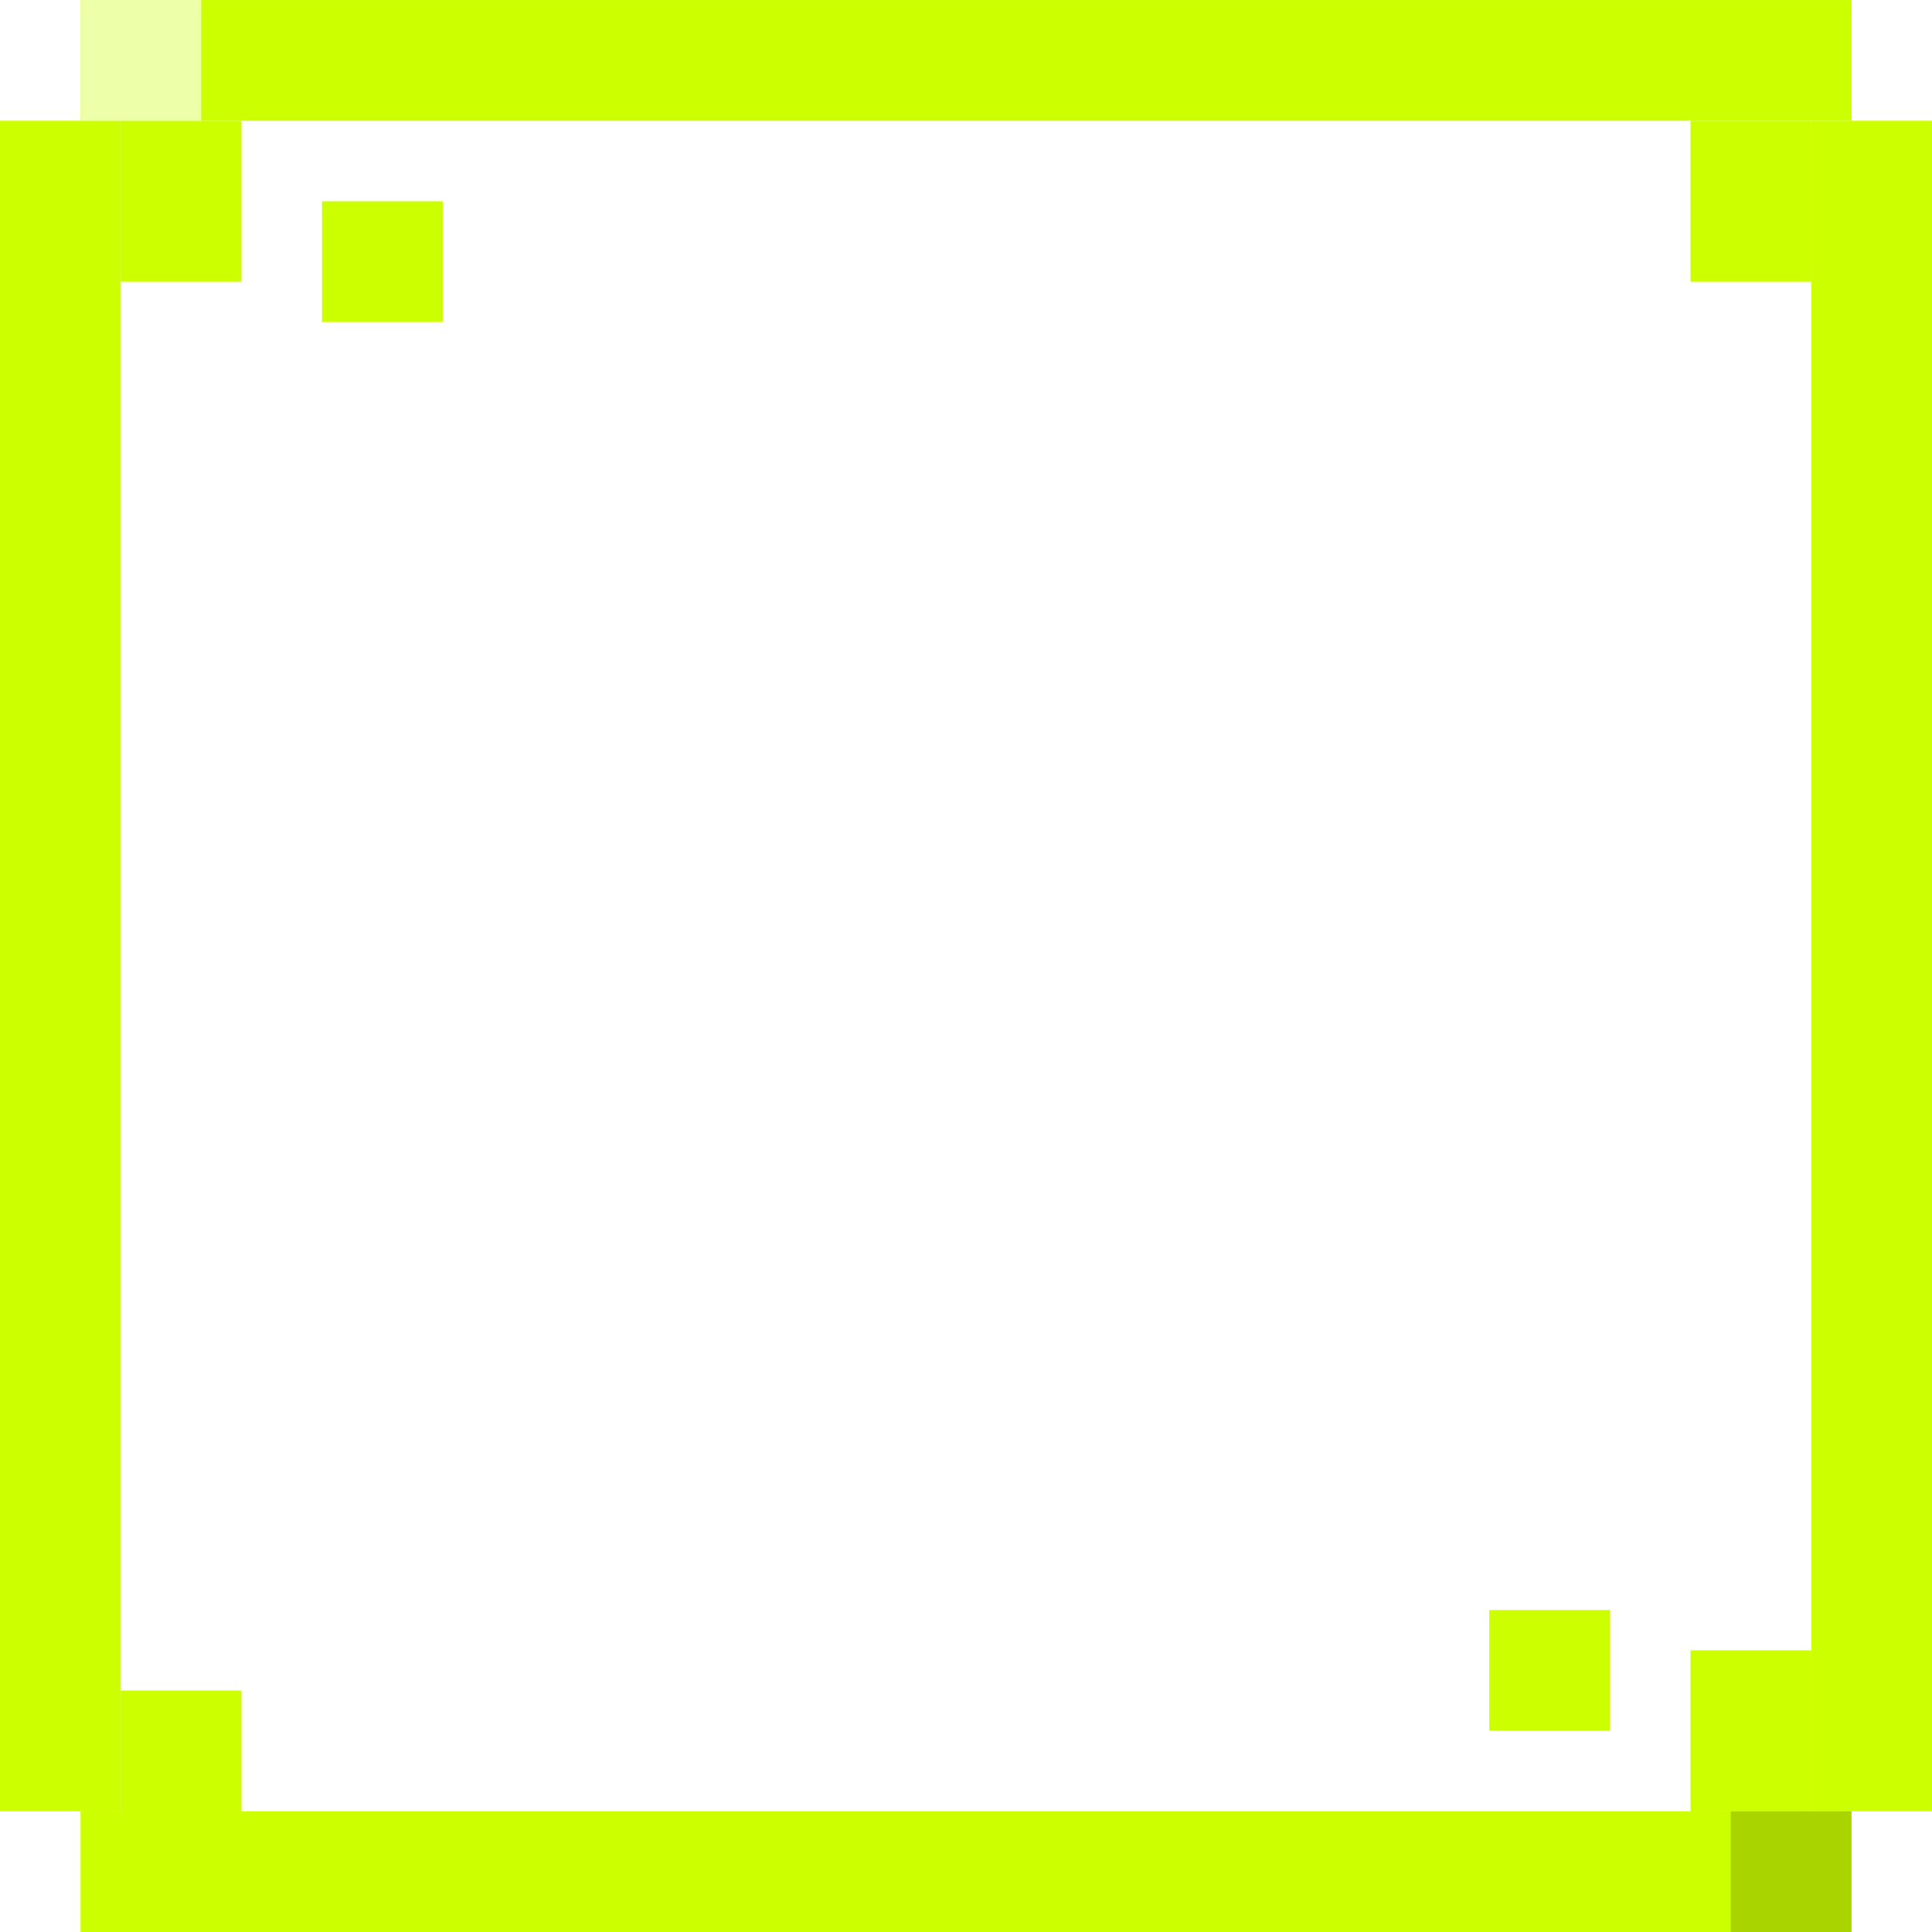
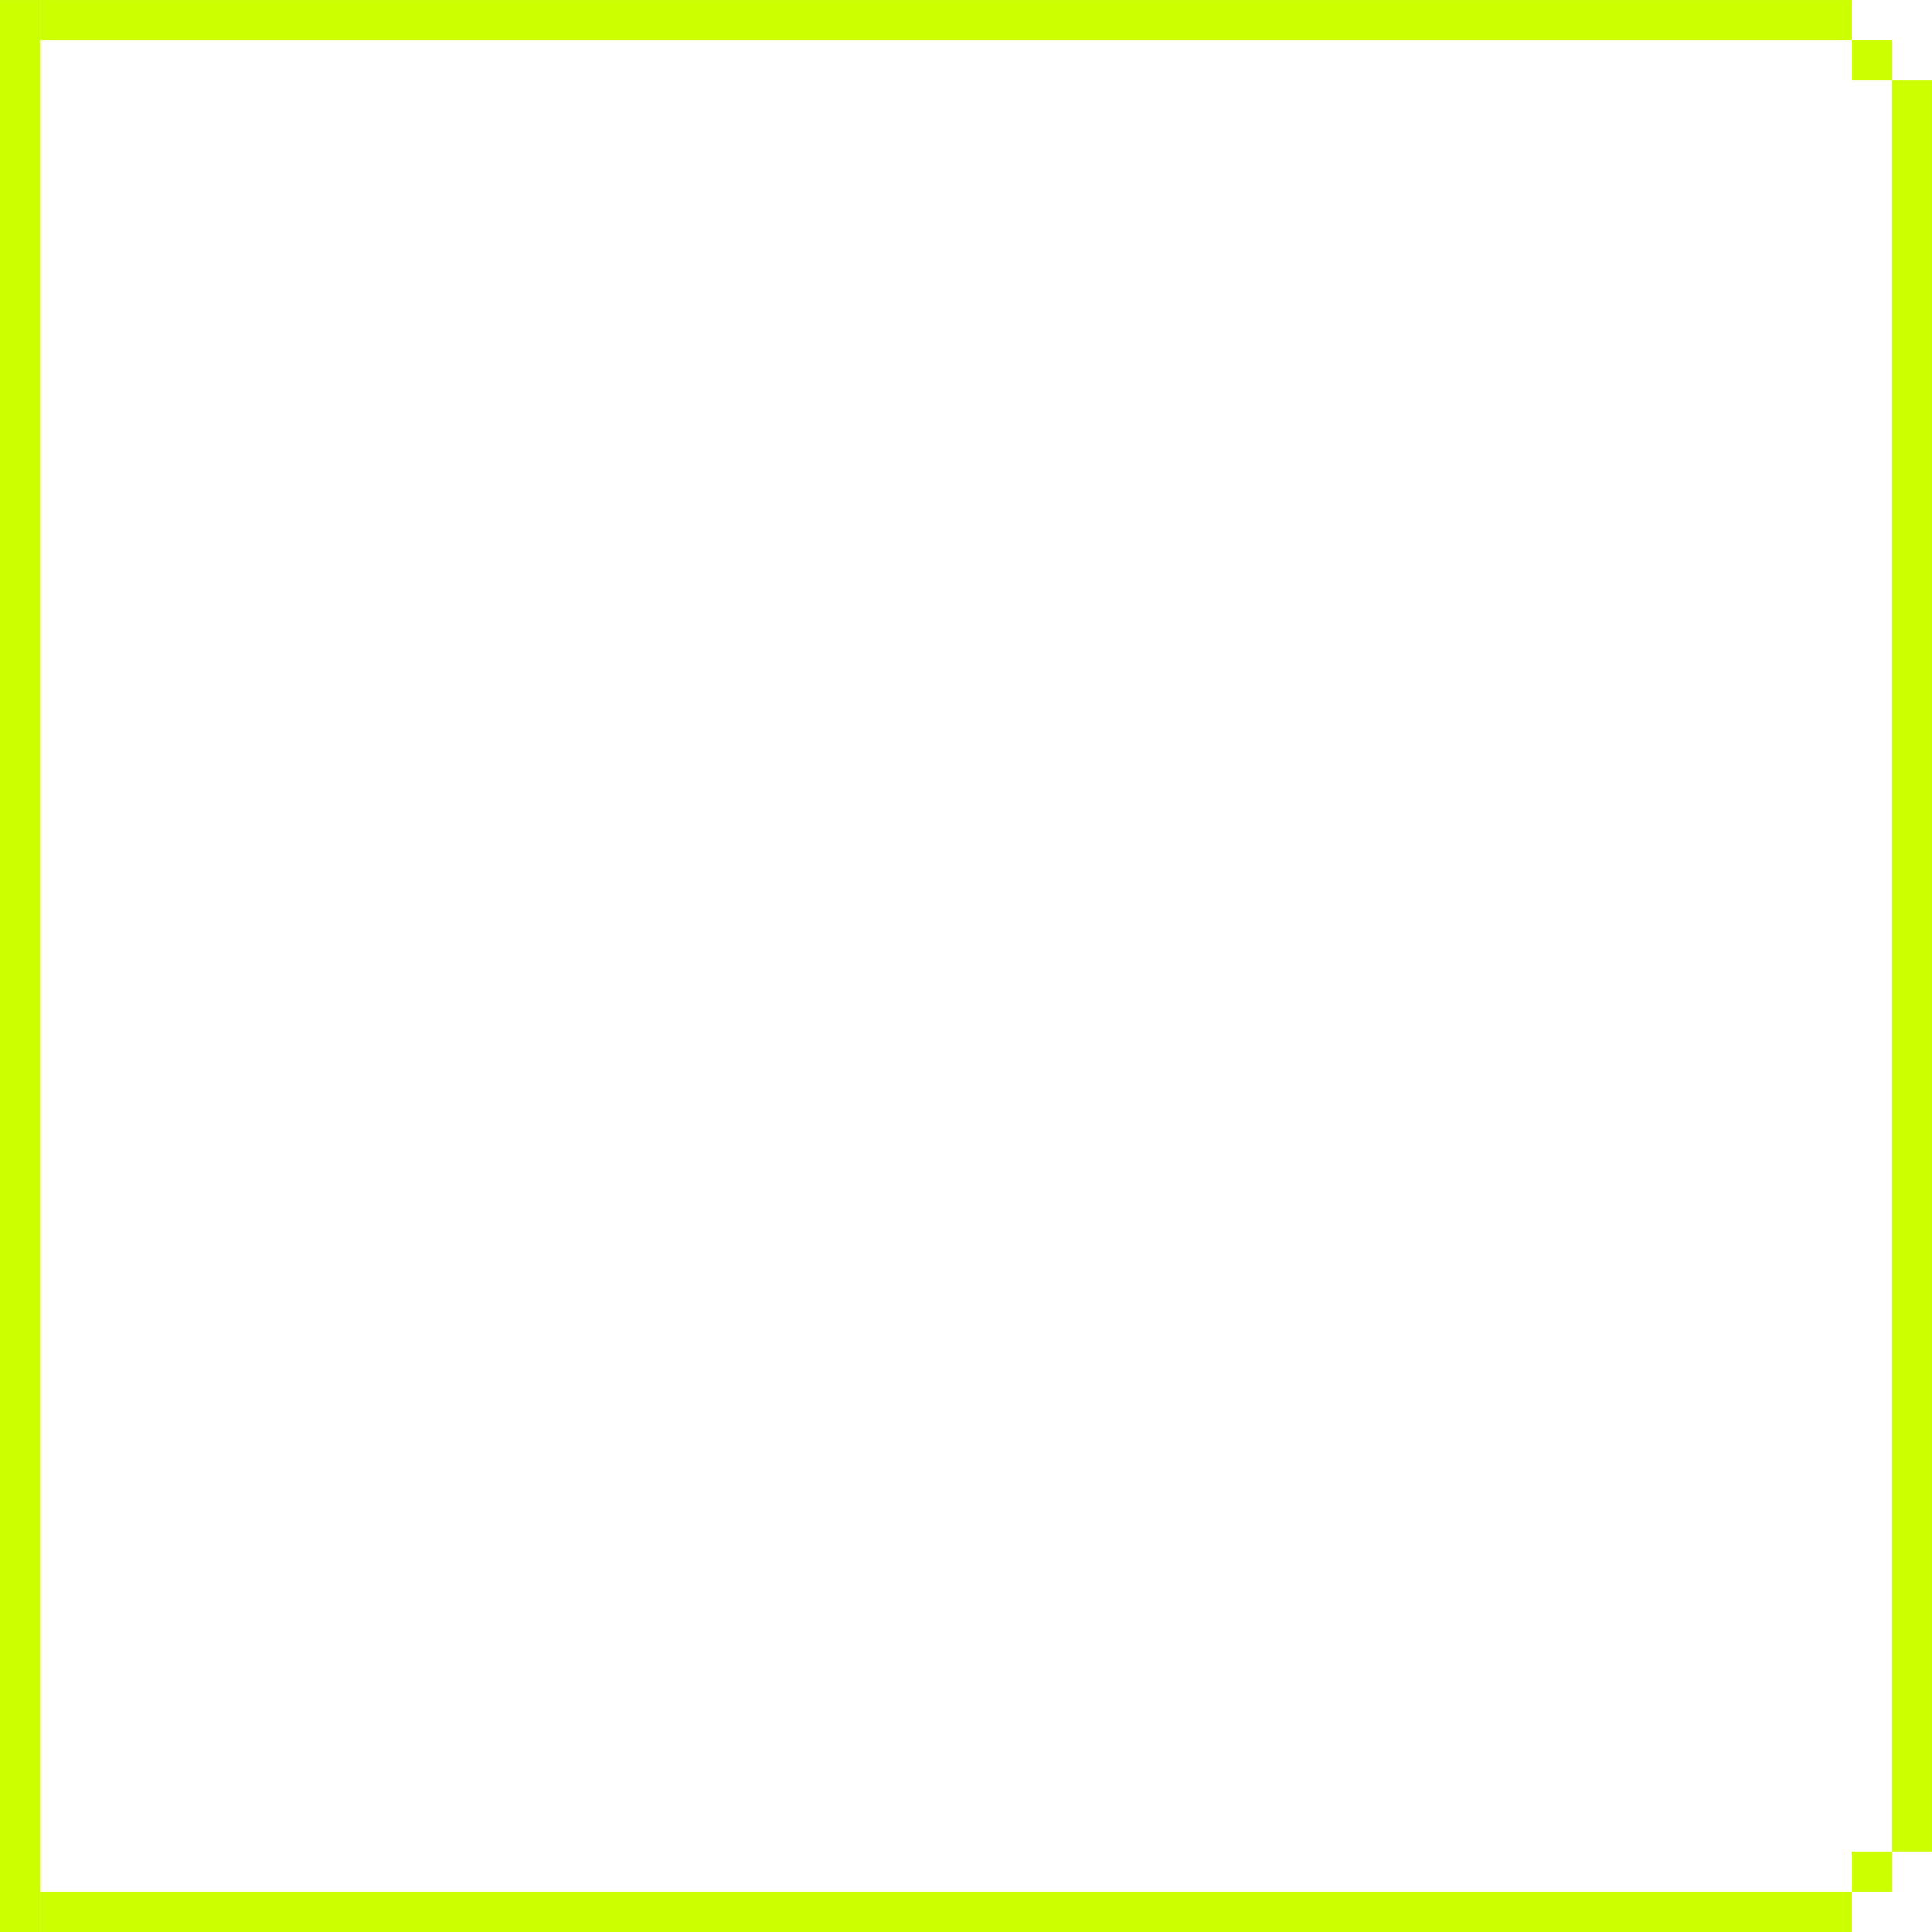
<svg xmlns="http://www.w3.org/2000/svg" xmlns:xlink="http://www.w3.org/1999/xlink" width="48" height="48" id="svg7355" version="1.1">
  <defs id="defs7357">
    <radialGradient xlink:href="#linearGradient36429" id="radialGradient7461" gradientUnits="userSpaceOnUse" gradientTransform="matrix(1.011539,0,0,0.5758211,-0.3926219,71.83807)" cx="47.429" cy="167.168" fx="47.429" fy="167.168" r="37" />
    <linearGradient id="linearGradient36429">
      <stop id="stop36431" offset="0" style="stop-color:#ffffff;stop-opacity:1;" />
      <stop id="stop36433" offset="1" style="stop-color:#ffffff;stop-opacity:0;" />
    </linearGradient>
    <radialGradient xlink:href="#linearGradient36471" id="radialGradient7463" gradientUnits="userSpaceOnUse" gradientTransform="matrix(1.189155,0,0,0.5551325,-9.281289,36.12653)" cx="49.067" cy="242.504" fx="49.067" fy="242.504" r="37.007" />
    <linearGradient id="linearGradient36471">
      <stop id="stop36473" offset="0" style="stop-color:#ffffff;stop-opacity:1;" />
      <stop id="stop36475" offset="1" style="stop-color:#ffffff;stop-opacity:0;" />
    </linearGradient>
    <radialGradient r="37.007" fy="242.504" fx="49.067" cy="242.504" cx="49.067" gradientTransform="matrix(1.189155,0,0,0.1525213,-9.281289,132.5277)" gradientUnits="userSpaceOnUse" id="radialGradient7488" xlink:href="#linearGradient36471" />
  </defs>
  <g id="layer1" transform="matrix(1.621328,0,0,1.621328,-431.6347,-344.5527)">
    <g style="display:inline" id="g30864" transform="translate(255.223,70.11809)">
-       <rect style="fill:#ccff00;stroke:none;stroke-width:1.234;stroke-miterlimit:4;stroke-dasharray:none;fill-opacity:1" id="rect4887" width="27.138" height="1.85" x="12.234" y="142.395" />
-       <rect style="display:inline;fill:#ccff00;fill-opacity:1;stroke:none;stroke-width:1.234;stroke-miterlimit:4;stroke-dasharray:none" id="rect4887-0" width="27.138" height="1.85" x="12.234" y="170.15" />
-       <rect style="display:inline;fill:#ccff00;fill-opacity:1;stroke:none;stroke-width:1.234;stroke-miterlimit:4;stroke-dasharray:none" id="rect4887-4" width="25.905" height="1.85" x="144.245" y="-12.85" transform="matrix(0,1,-1,0,0,0)" />
-       <rect style="display:inline;fill:#ccff00;fill-opacity:1;stroke:none;stroke-width:1.234;stroke-miterlimit:4;stroke-dasharray:none" id="rect4887-4-7" width="25.905" height="1.85" x="144.245" y="-40.605" transform="matrix(0,1,-1,0,0,0)" />
-       <rect style="fill:#ccff00;fill-opacity:1;stroke:none;stroke-width:2;stroke-miterlimit:4;stroke-dasharray:none" id="rect4925" width="1.85" height="2.467" x="12.85" y="168.299" />
-       <rect style="display:inline;fill:#ccff00;fill-opacity:1;stroke:none;stroke-width:2;stroke-miterlimit:4;stroke-dasharray:none" id="rect4925-9" width="1.85" height="2.467" x="12.85" y="144.245" />
-       <rect style="display:inline;fill:#ccff00;fill-opacity:1;stroke:none;stroke-width:2;stroke-miterlimit:4;stroke-dasharray:none" id="rect4925-0" width="1.85" height="2.467" x="36.905" y="144.245" />
-       <rect style="display:inline;fill:#ccff00;fill-opacity:1;stroke:none;stroke-width:2;stroke-miterlimit:4;stroke-dasharray:none" id="rect4925-1" width="1.85" height="2.467" x="36.905" y="167.683" />
-       <rect style="display:inline;fill:#eeffaa;fill-opacity:1;stroke:none;stroke-width:2;stroke-miterlimit:4;stroke-dasharray:none" id="rect4925-9-2" width="1.85" height="1.85" x="12.234" y="142.395" />
-       <rect style="display:inline;fill:#aad400;fill-opacity:1;stroke:none;stroke-width:2;stroke-miterlimit:4;stroke-dasharray:none" id="rect4925-9-2-2" width="1.85" height="1.85" x="37.521" y="170.15" />
-       <rect style="display:inline;fill:#ccff00;fill-opacity:1;stroke:none;stroke-width:2;stroke-miterlimit:4;stroke-dasharray:none" id="rect5105-4-7" width="1.85" height="1.85" x="15.934" y="145.479" />
-       <rect style="display:inline;fill:#ccff00;fill-opacity:1;stroke:none;stroke-width:2;stroke-miterlimit:4;stroke-dasharray:none" id="rect5105-4-7-7" width="1.85" height="1.85" x="-35.671" y="167.066" transform="scale(-1,1)" />
+       <rect style="fill:#ccff00;fill-opacity:1;stroke:none;stroke-width:1.234;stroke-miterlimit:4;stroke-dasharray:none" id="rect4887" width="27.755" height="0.617" x="11.617" y="142.395" />
+       <rect style="display:inline;fill:#ccff00;fill-opacity:1;stroke:none;stroke-width:1.234;stroke-miterlimit:4;stroke-dasharray:none" id="rect4887-0" width="27.755" height="0.617" x="11.617" y="171.383" />
+       <rect style="display:inline;fill:#ccff00;fill-opacity:1;stroke:none;stroke-width:1.234;stroke-miterlimit:4;stroke-dasharray:none" id="rect4887-4" width="29.605" height="0.617" x="142.395" y="-11.617" transform="matrix(0,1,-1,0,0,0)" />
+       <rect style="display:inline;fill:#ccff00;fill-opacity:1;stroke:none;stroke-width:1.234;stroke-miterlimit:4;stroke-dasharray:none" id="rect4887-4-7" width="27.138" height="0.617" x="143.628" y="-40.605" transform="matrix(0,1,-1,0,0,0)" />
+       <rect style="display:inline;fill:#ccff00;fill-opacity:1;stroke:none;stroke-width:2;stroke-miterlimit:4;stroke-dasharray:none" id="rect4925-0" width="0.617" height="0.617" x="39.372" y="143.011" />
+       <rect style="display:inline;fill:#ccff00;fill-opacity:1;stroke:none;stroke-width:2;stroke-miterlimit:4;stroke-dasharray:none" id="rect4925-1" width="0.617" height="0.617" x="39.372" y="170.766" />
    </g>
  </g>
</svg>
